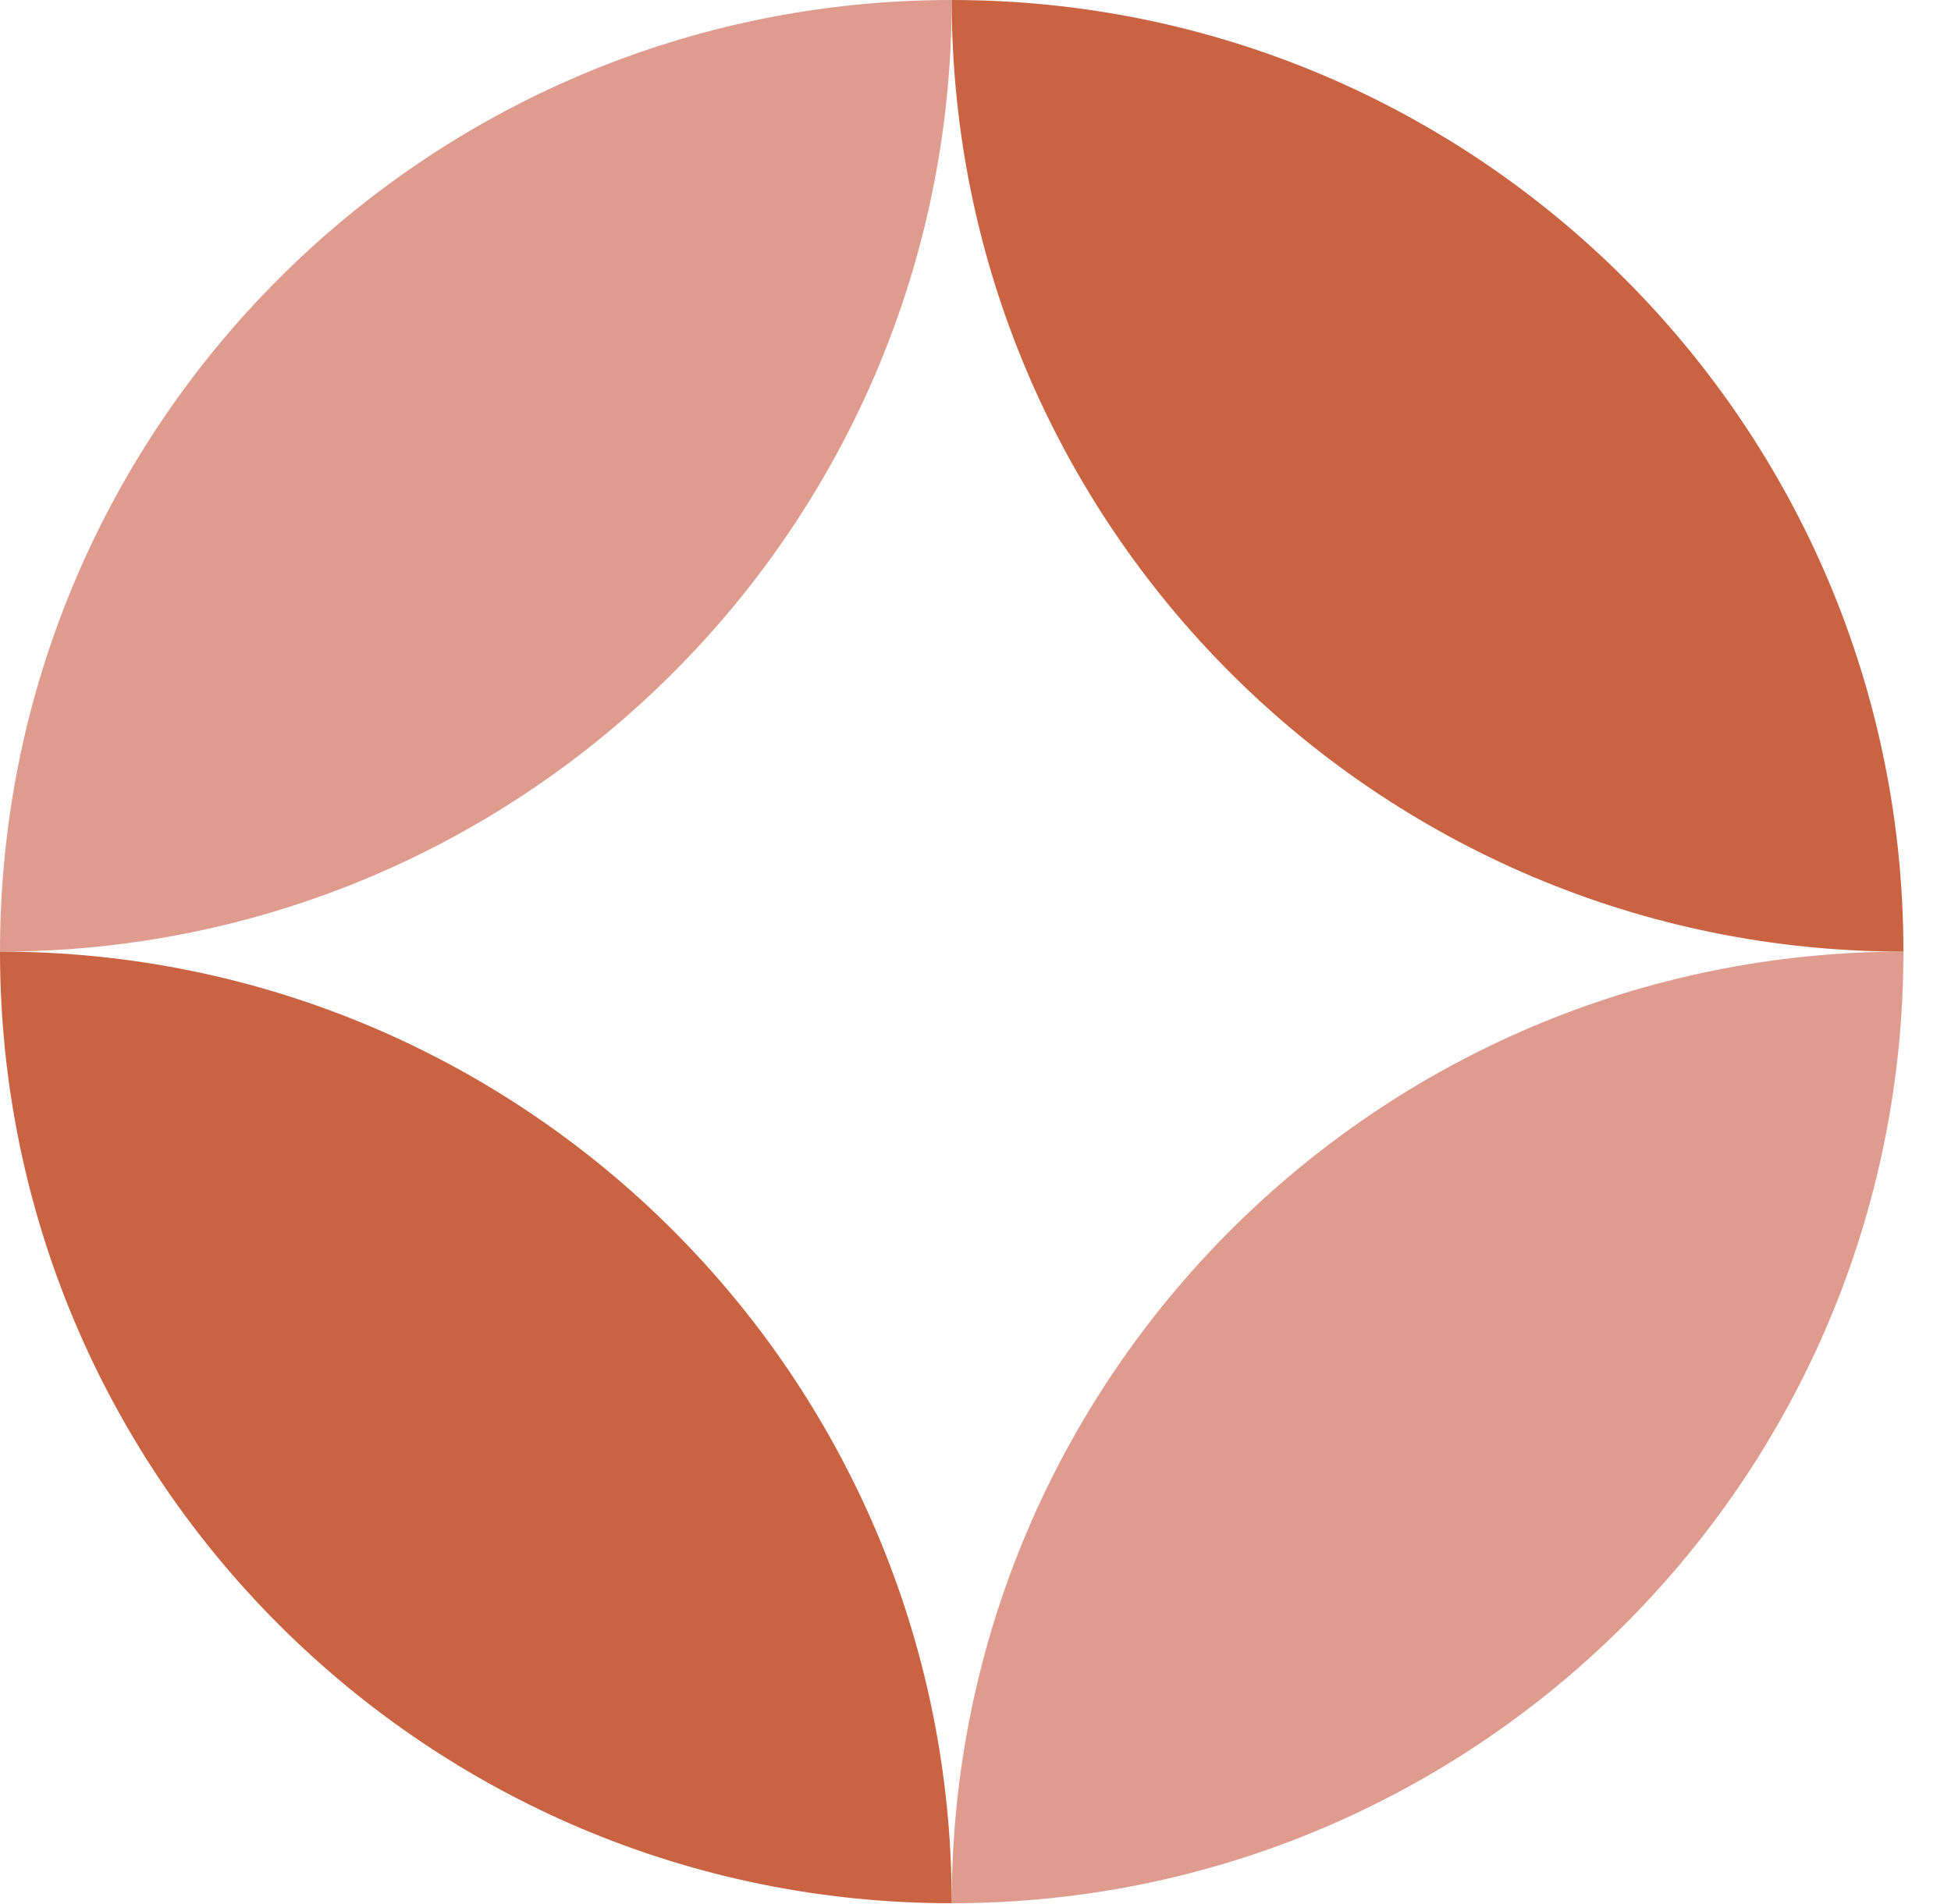
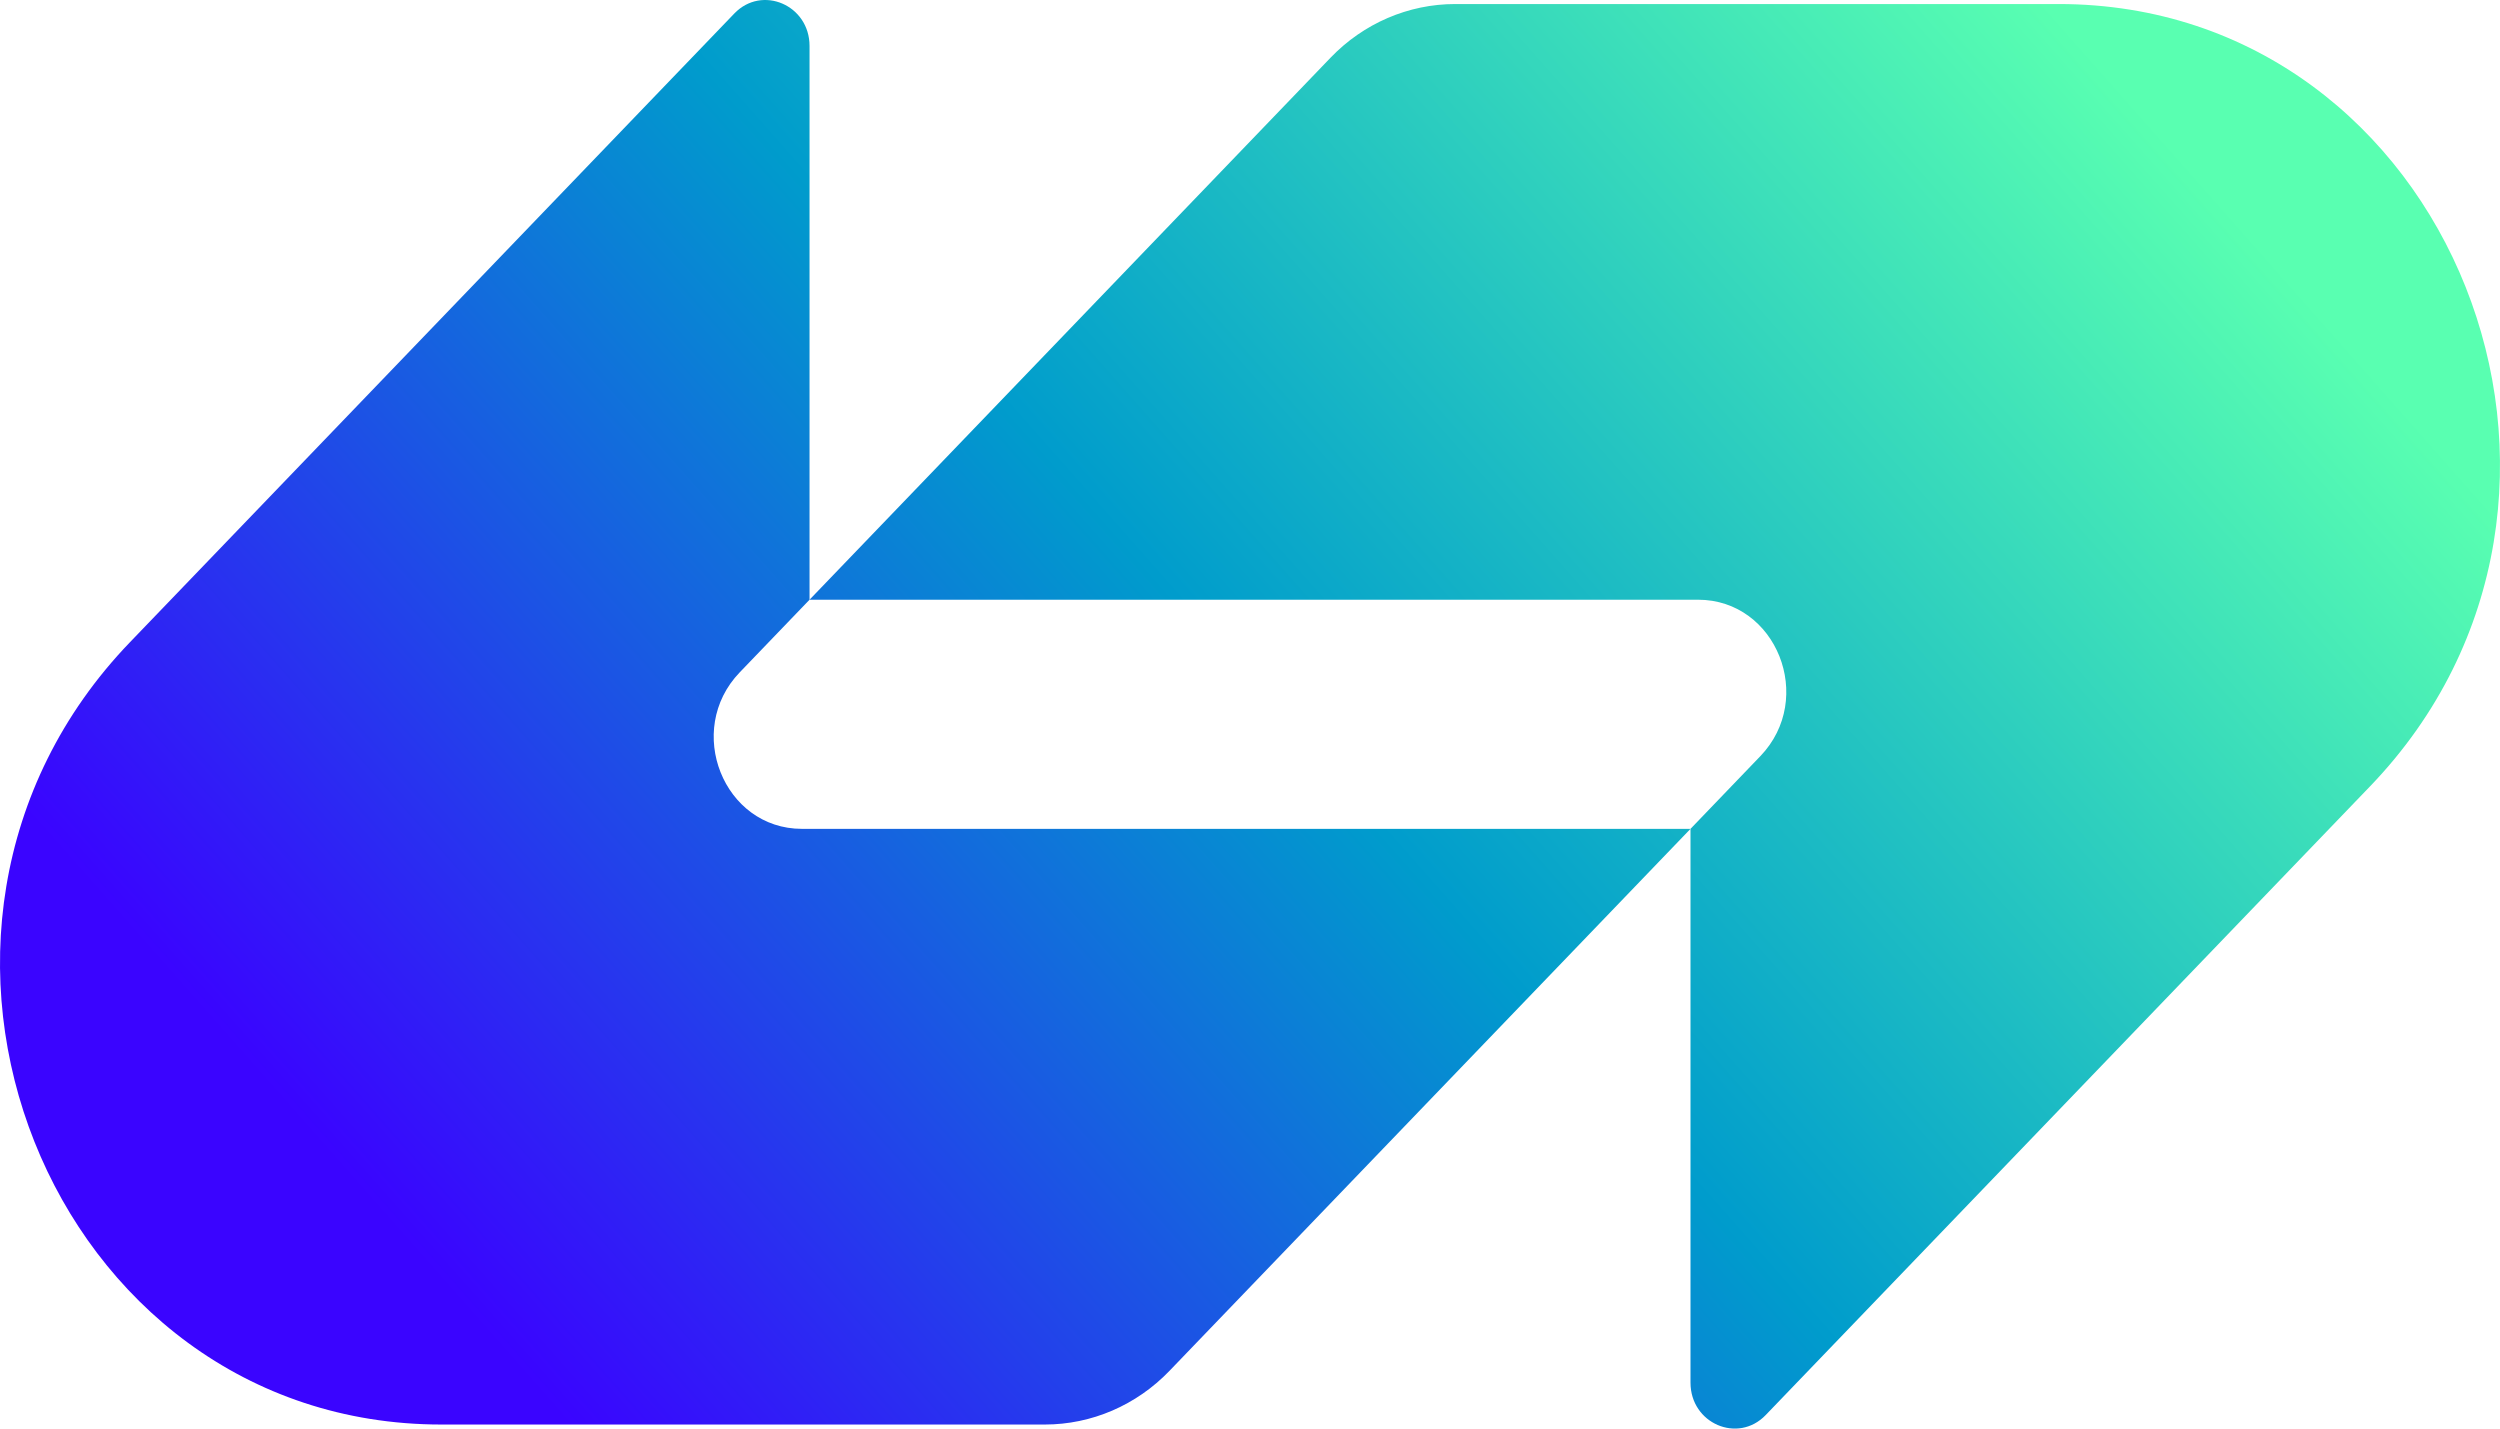
- <svg xmlns="http://www.w3.org/2000/svg" id="logo-44" width="41" height="40" viewBox="0 0 41 40" fill="none">
-   <path d="M20 0C8.954 0 0 8.954 0 20C11.046 20 20 11.046 20 0Z" fill="#df9b8e" class="ccustom" />
-   <path d="M20 40C31.046 40 40 31.046 40 20C28.954 20 20 28.954 20 40Z" fill="#df9b8e" class="ccustom" />
-   <path d="M20 0C31.046 0 40 8.954 40 20C28.954 20 20 11.046 20 0Z" fill="#C96342" class="ccompli2" />
-   <path d="M20 40C8.954 40 -9.65645e-07 31.046 0 20C11.046 20 20 28.954 20 40Z" fill="#C96342" class="ccompli2" />
+ <svg xmlns="http://www.w3.org/2000/svg" width="70" height="40" viewBox="0 0 70 40" fill="none">
+   <path d="M37.255 1.616C38.18 0.653 39.437 0.113 40.745 0.113C46.632 0.113 52.179 0.113 57.642 0.113C68.63 0.113 74.132 13.933 66.363 22.016L49.439 39.622C48.662 40.43 47.334 39.858 47.334 38.714V23.208L49.289 21.173C50.843 19.556 49.743 16.792 47.545 16.792H22.667L37.255 1.616Z" fill="url(#paint0_linear_5464_1221)" />
+   <path d="M32.745 38.384C31.82 39.347 30.563 39.887 29.255 39.887C23.368 39.887 17.821 39.887 12.358 39.887C1.37 39.887 -4.132 26.067 3.637 17.984L20.561 0.378C21.338 -0.43 22.667 0.143 22.667 1.286L22.667 16.792L20.711 18.827C19.157 20.444 20.257 23.208 22.455 23.208L47.334 23.208L32.745 38.384Z" fill="url(#paint1_linear_5464_1221)" />
+   <defs>
+     <linearGradient id="paint0_linear_5464_1221" x1="59" y1="2" x2="16" y2="40" gradientUnits="userSpaceOnUse">
+       <stop stop-color="#59FFB1" />
+       <stop offset="0.511" stop-color="#009CCC" />
+       <stop offset="1" stop-color="#3A04FF" />
+     </linearGradient>
+     <linearGradient id="paint1_linear_5464_1221" x1="59" y1="2" x2="16" y2="40" gradientUnits="userSpaceOnUse">
+       <stop stop-color="#59FFB1" />
+       <stop offset="0.511" stop-color="#009CCC" />
+       <stop offset="1" stop-color="#3A04FF" />
+     </linearGradient>
+   </defs>
</svg>
